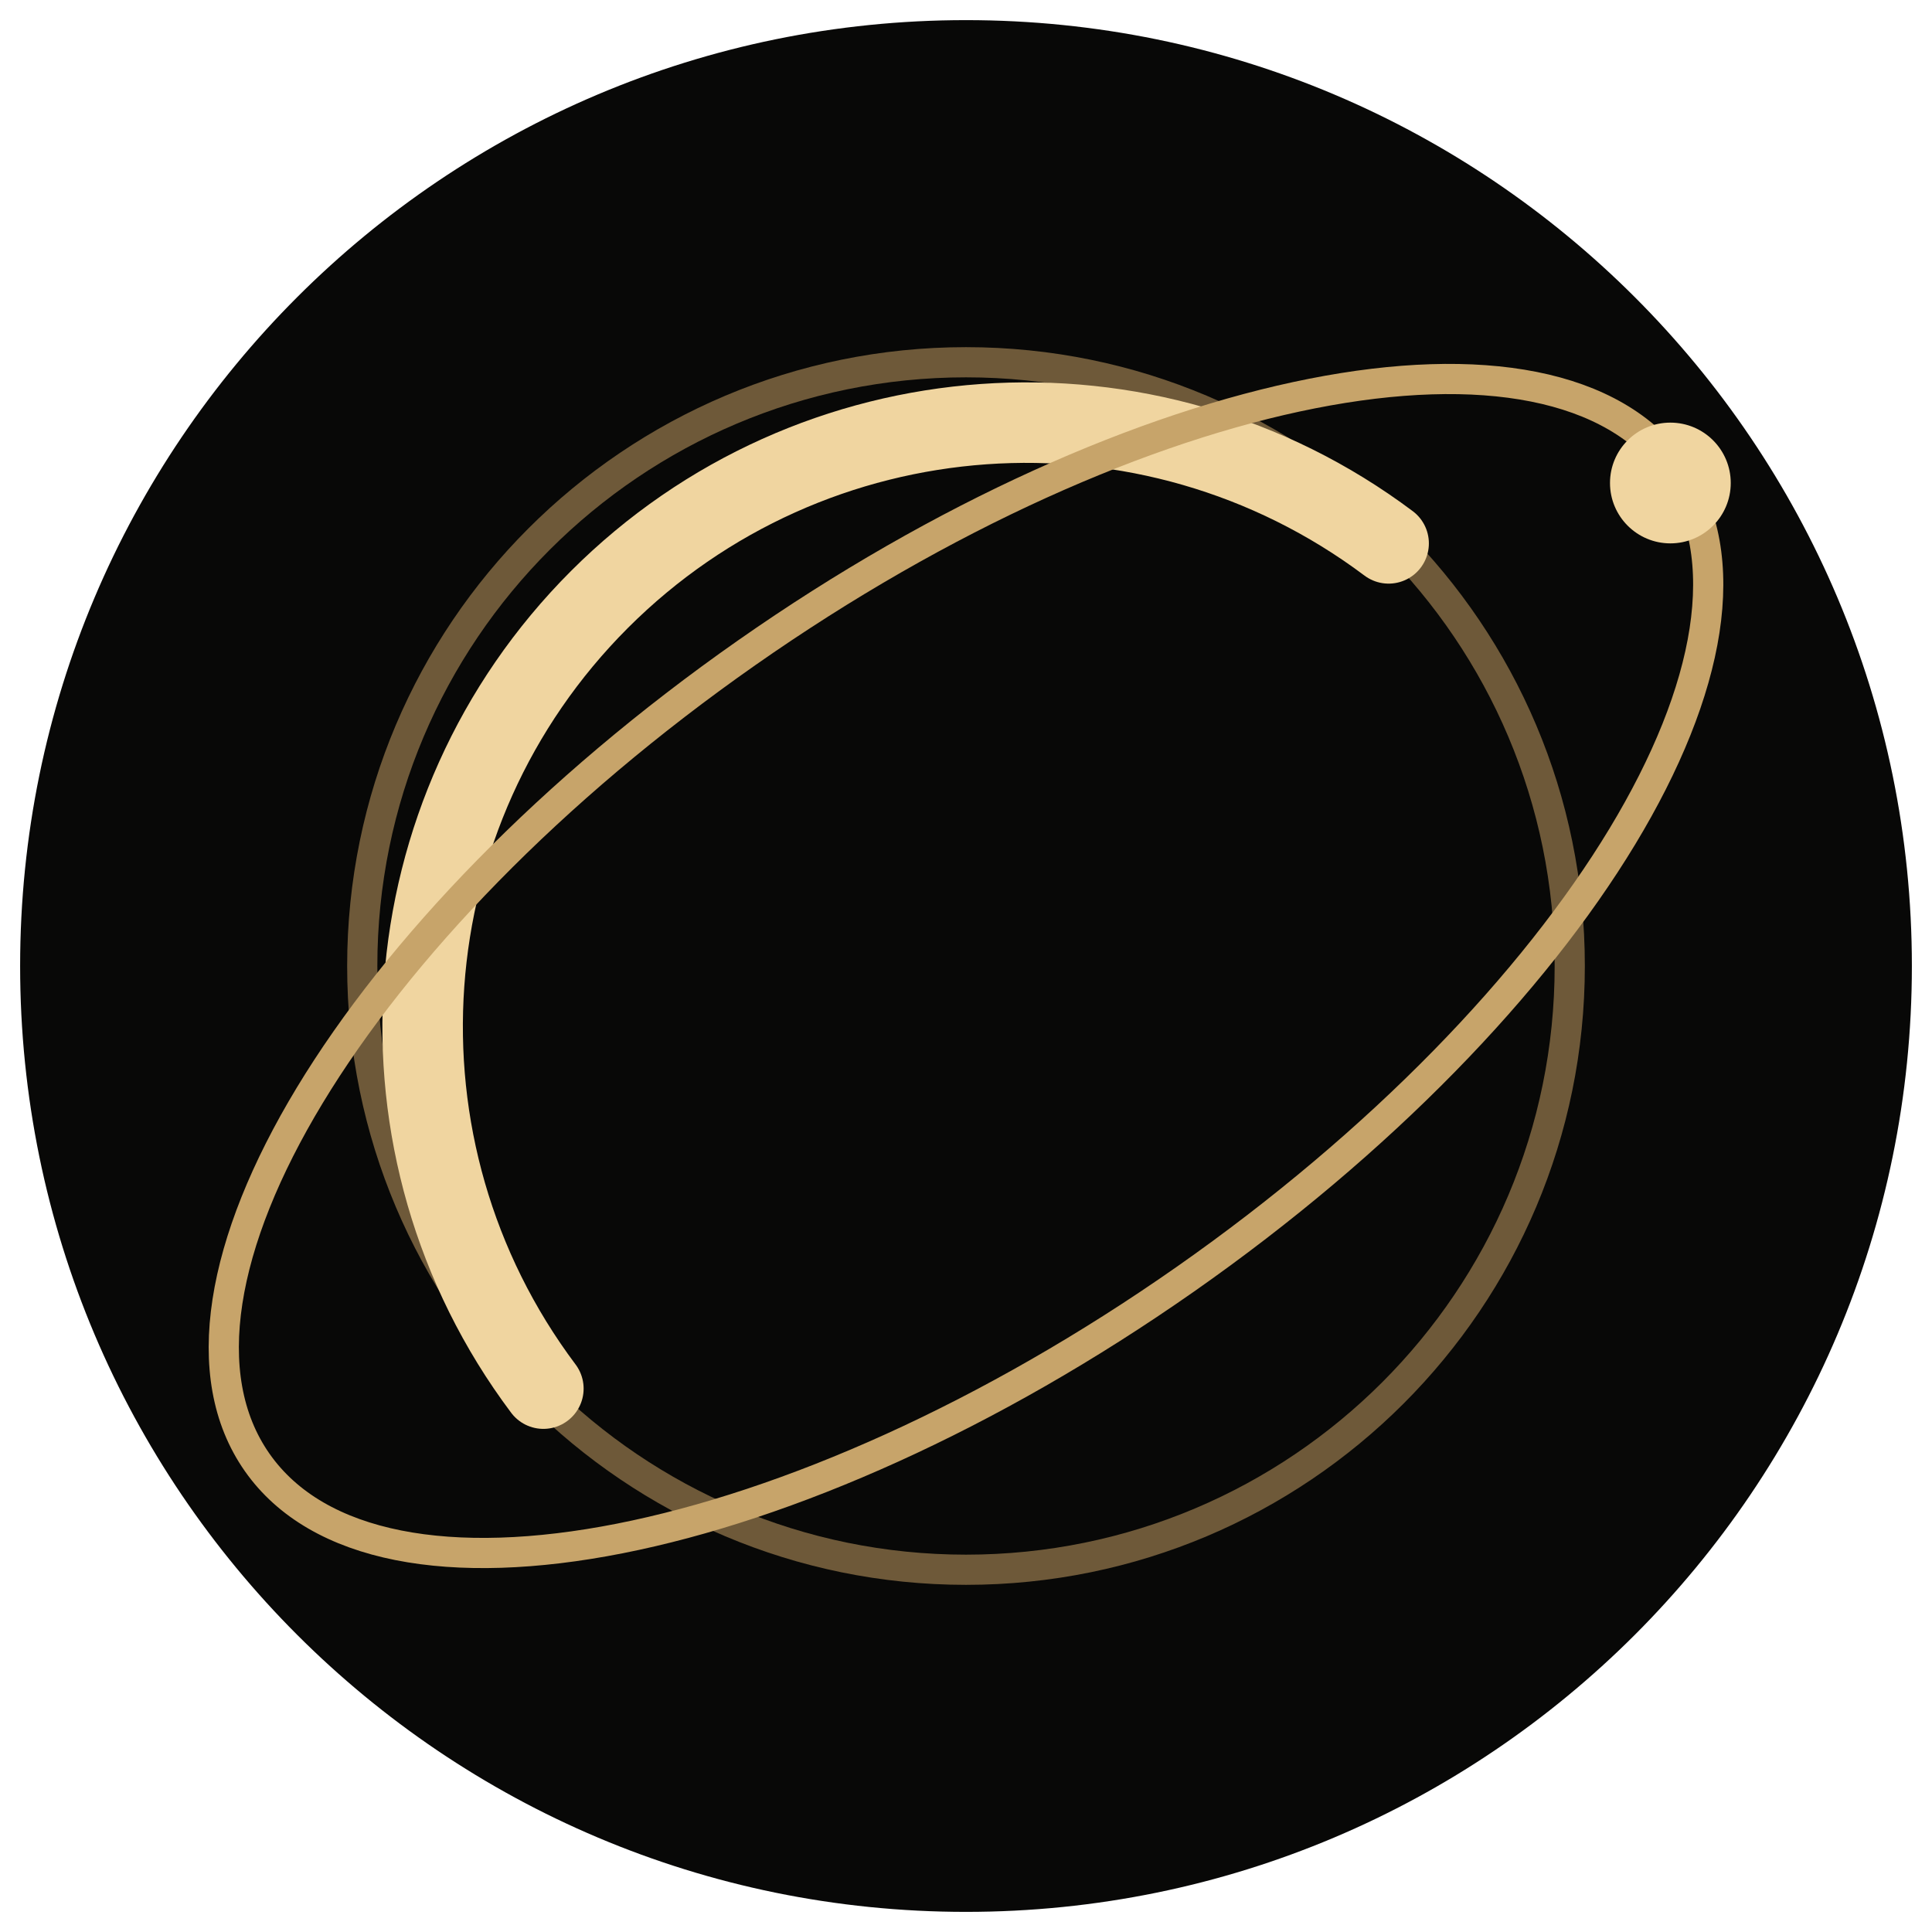
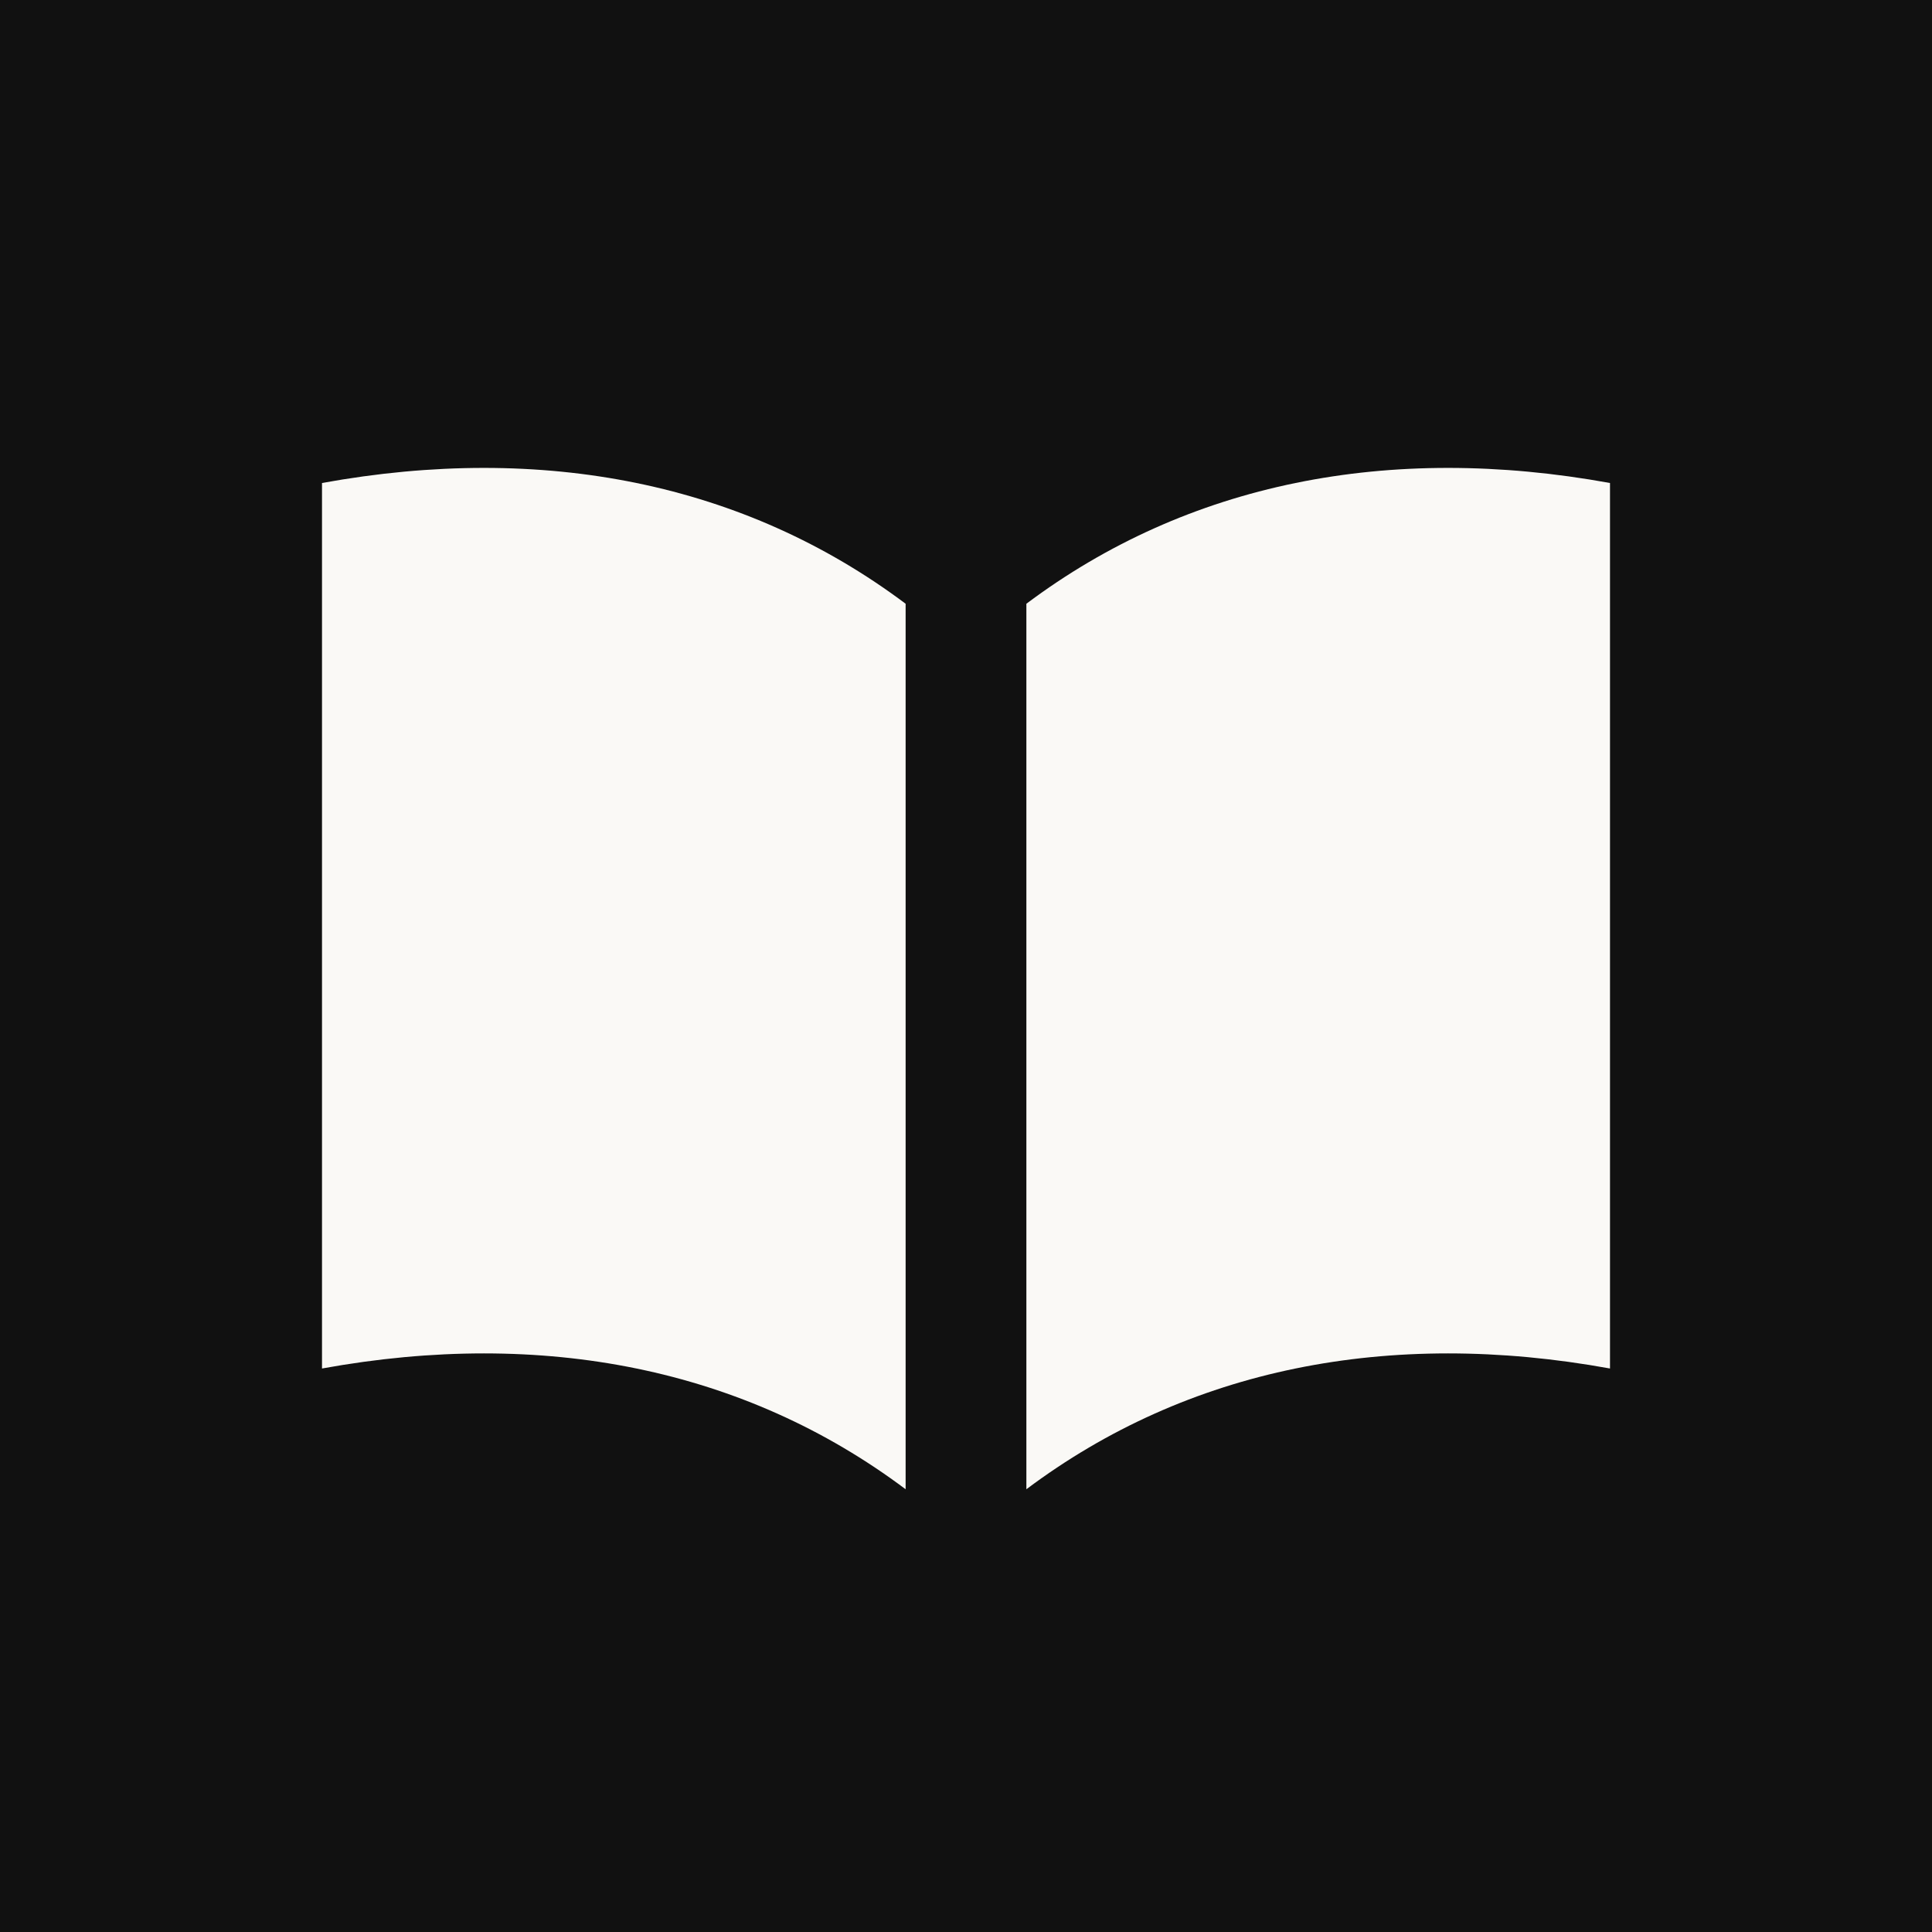
<svg xmlns="http://www.w3.org/2000/svg" viewBox="0 0 96 96" width="96" height="96">
-   <circle cx="48" cy="48" r="47" fill="#080807" />
-   <circle cx="48" cy="48" r="30" fill="none" stroke="#6e5939" stroke-width="1.5" />
-   <path d="M27 69a30 30 0 0 1 42-42" fill="none" stroke="#f0d5a0" stroke-width="4" stroke-linecap="round" />
-   <ellipse cx="48" cy="48" rx="43" ry="19" transform="rotate(-35 48 48)" fill="none" stroke="#c7a46a" stroke-width="1.5" />
-   <circle cx="83" cy="24" r="3" fill="#f0d5a0" />
+   <path fill="#111111" d="M0 0h96v96H0z" />
+   <path fill="#FAF9F6" d="M16 24c11-2 21 0 29 6v44c-8-6-18-8-29-6V24Zm64 0c-11-2-21 0-29 6v44c8-6 18-8 29-6V24Z" />
</svg>
